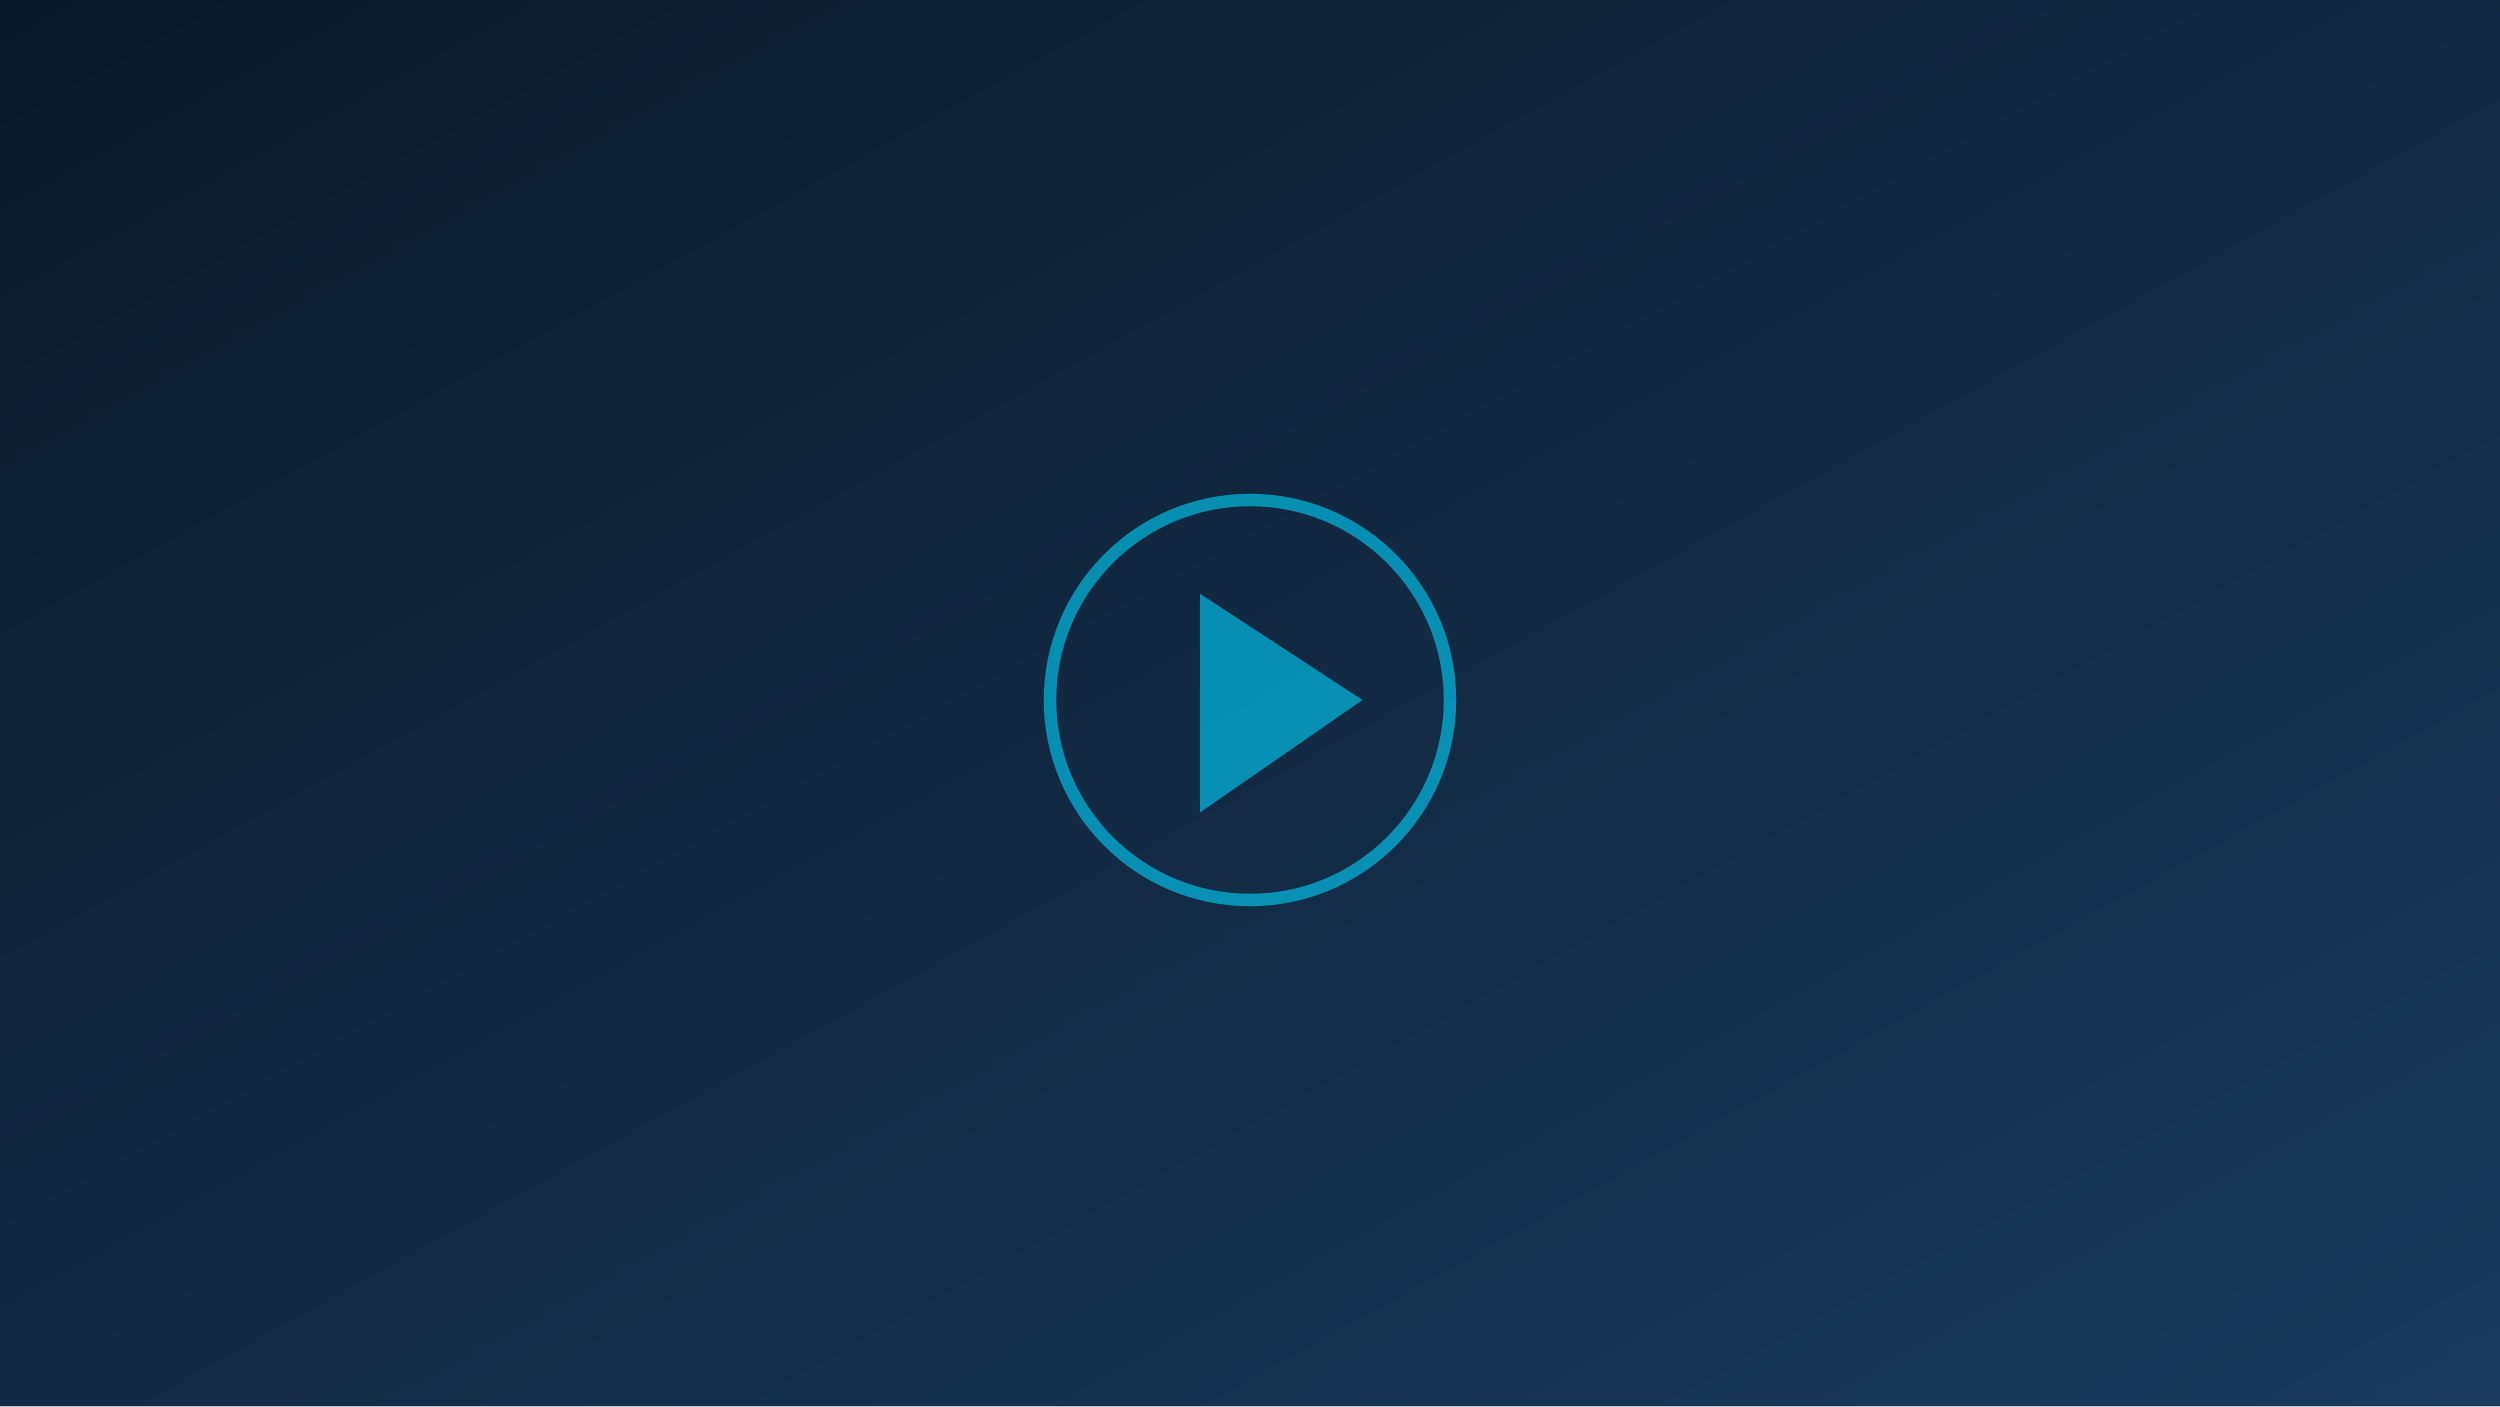
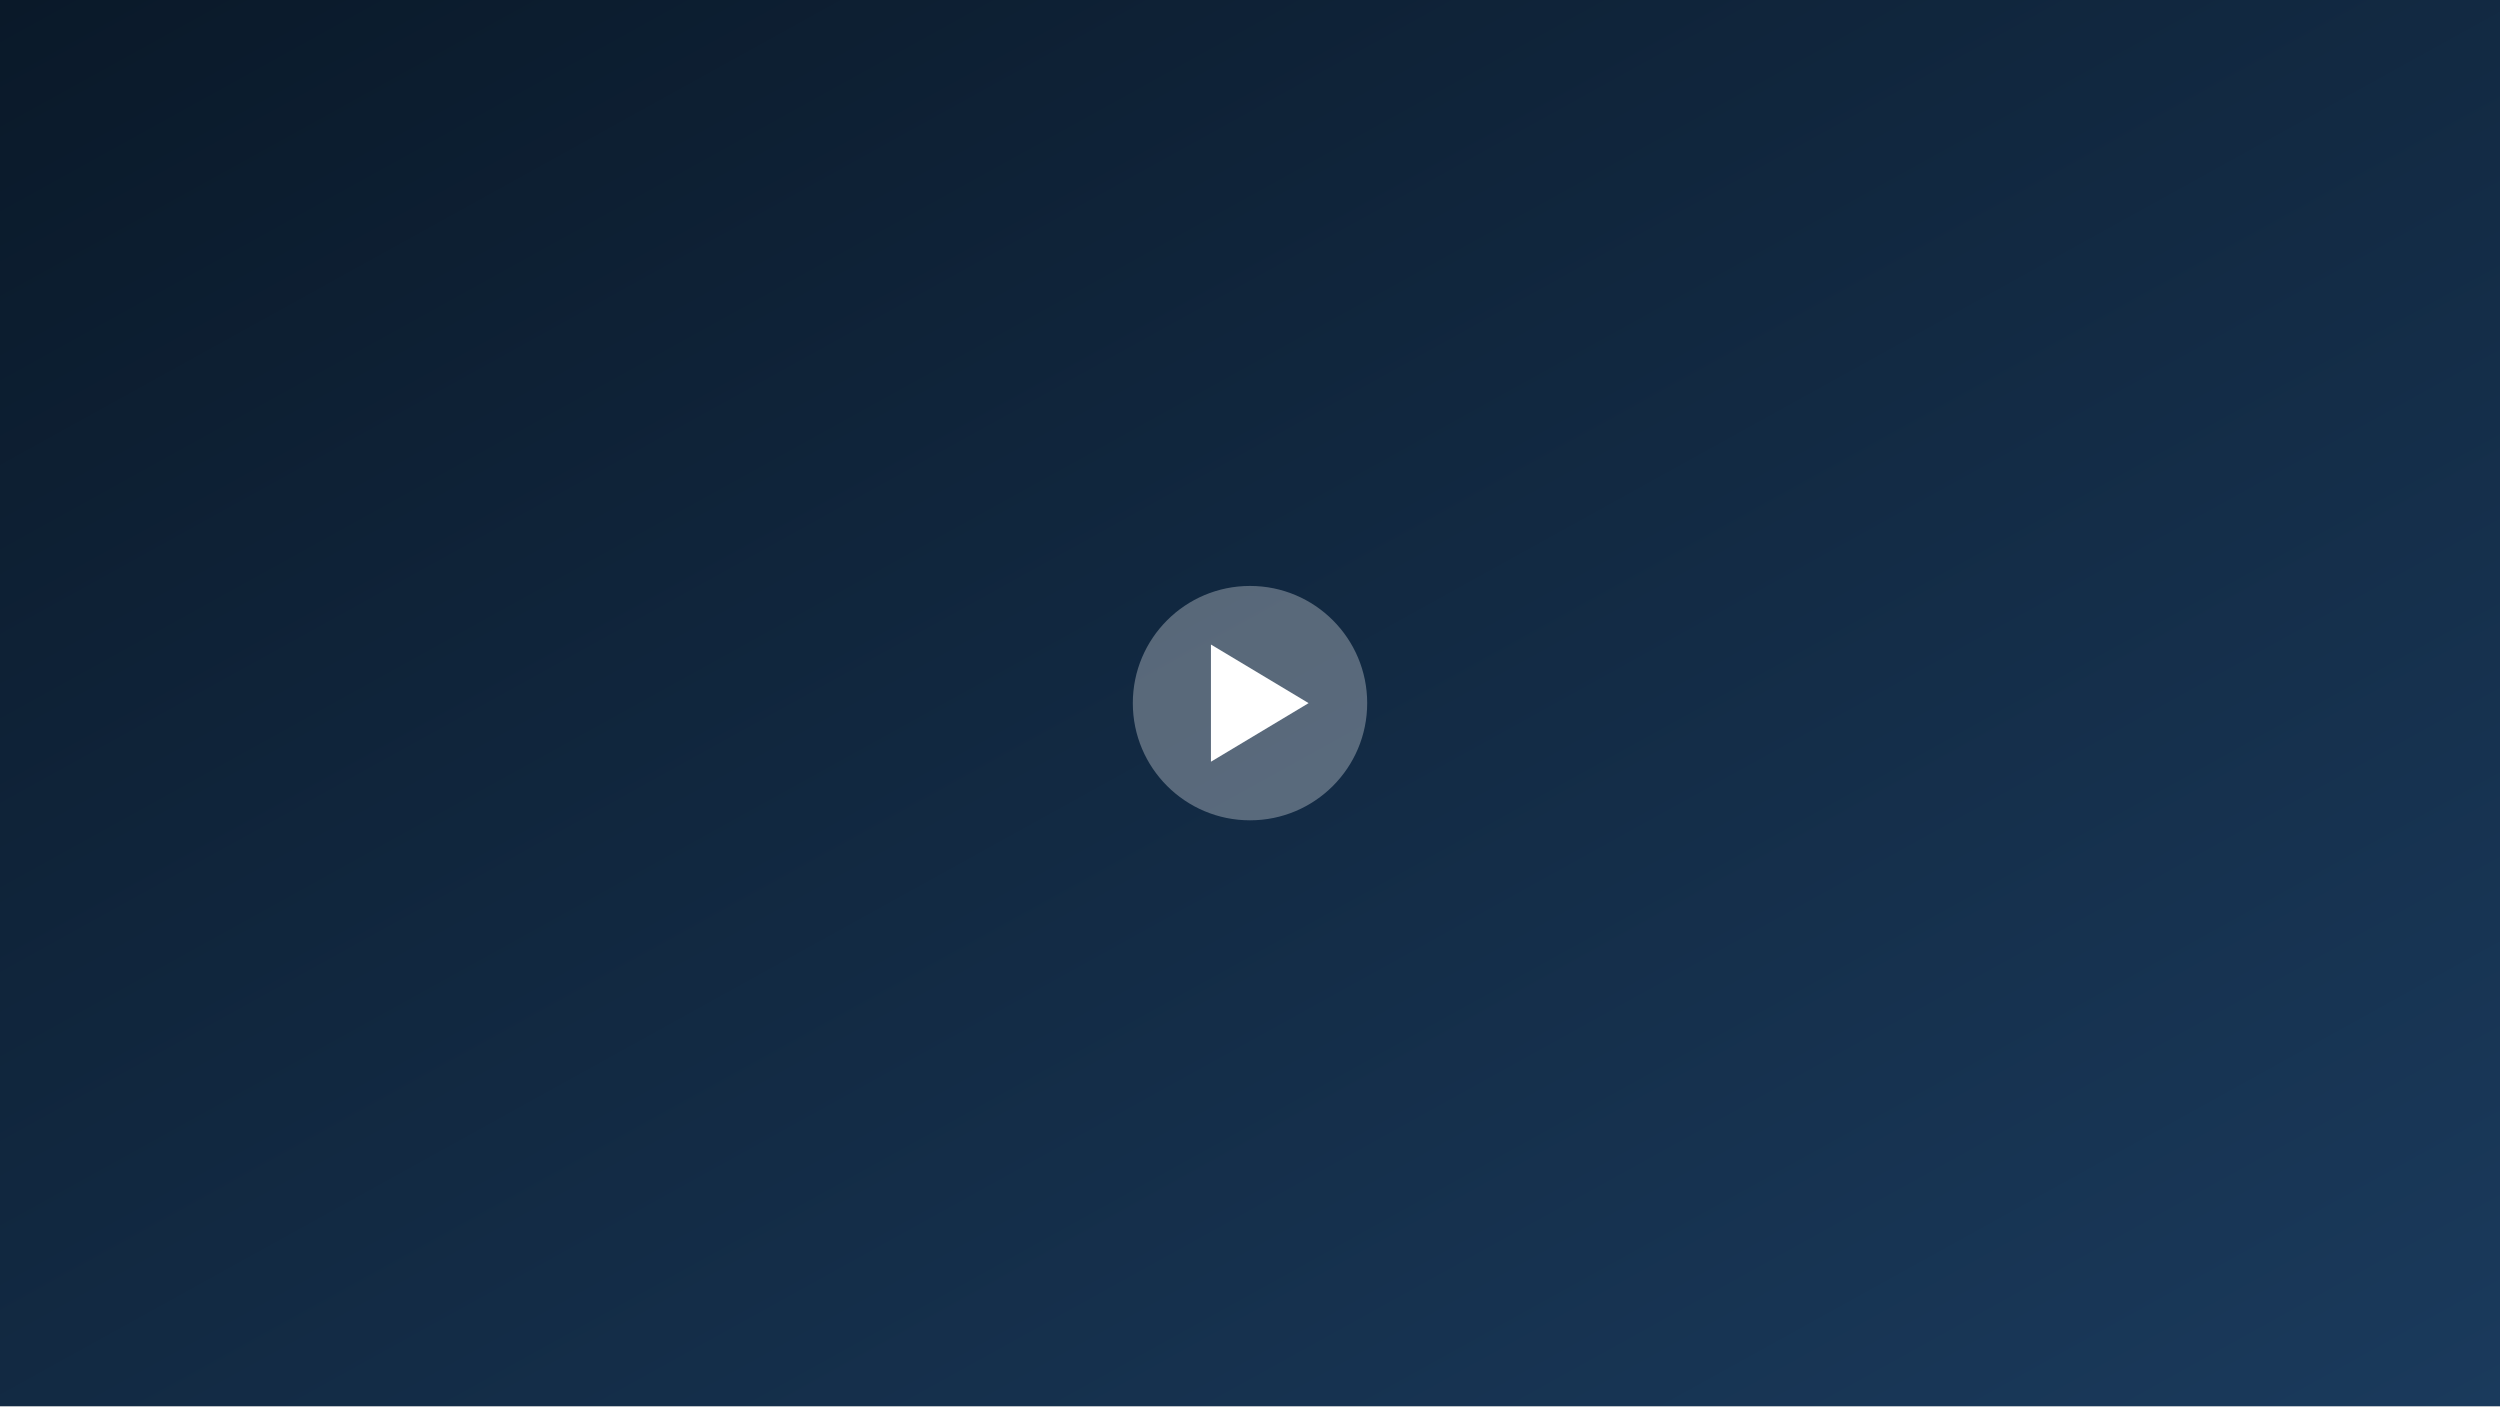
- <svg xmlns="http://www.w3.org/2000/svg" width="400" height="225" viewBox="0 0 400 225">
+ <svg xmlns="http://www.w3.org/2000/svg" viewBox="0 0 640 360">
  <defs>
    <linearGradient id="bg" x1="0%" y1="0%" x2="100%" y2="100%">
-       <stop offset="0%" style="stop-color:#0a1929;stop-opacity:1" />
-       <stop offset="100%" style="stop-color:#1a3a5c;stop-opacity:1" />
+       <stop offset="0%" style="stop-color:#0a1929" />
+       <stop offset="100%" style="stop-color:#1a3a5c" />
    </linearGradient>
  </defs>
-   <rect width="400" height="225" fill="url(#bg)" />
-   <circle cx="200" cy="112" r="32" fill="none" stroke="#00d4ff" stroke-width="2" opacity="0.6" />
-   <polygon points="192,95 192,130 218,112" fill="#00d4ff" opacity="0.6" />
+   <rect width="640" height="360" fill="url(#bg)" />
+   <circle cx="320" cy="180" r="30" fill="rgba(255,255,255,0.3)" />
+   <polygon points="310,165 310,195 335,180" fill="white" />
</svg>
